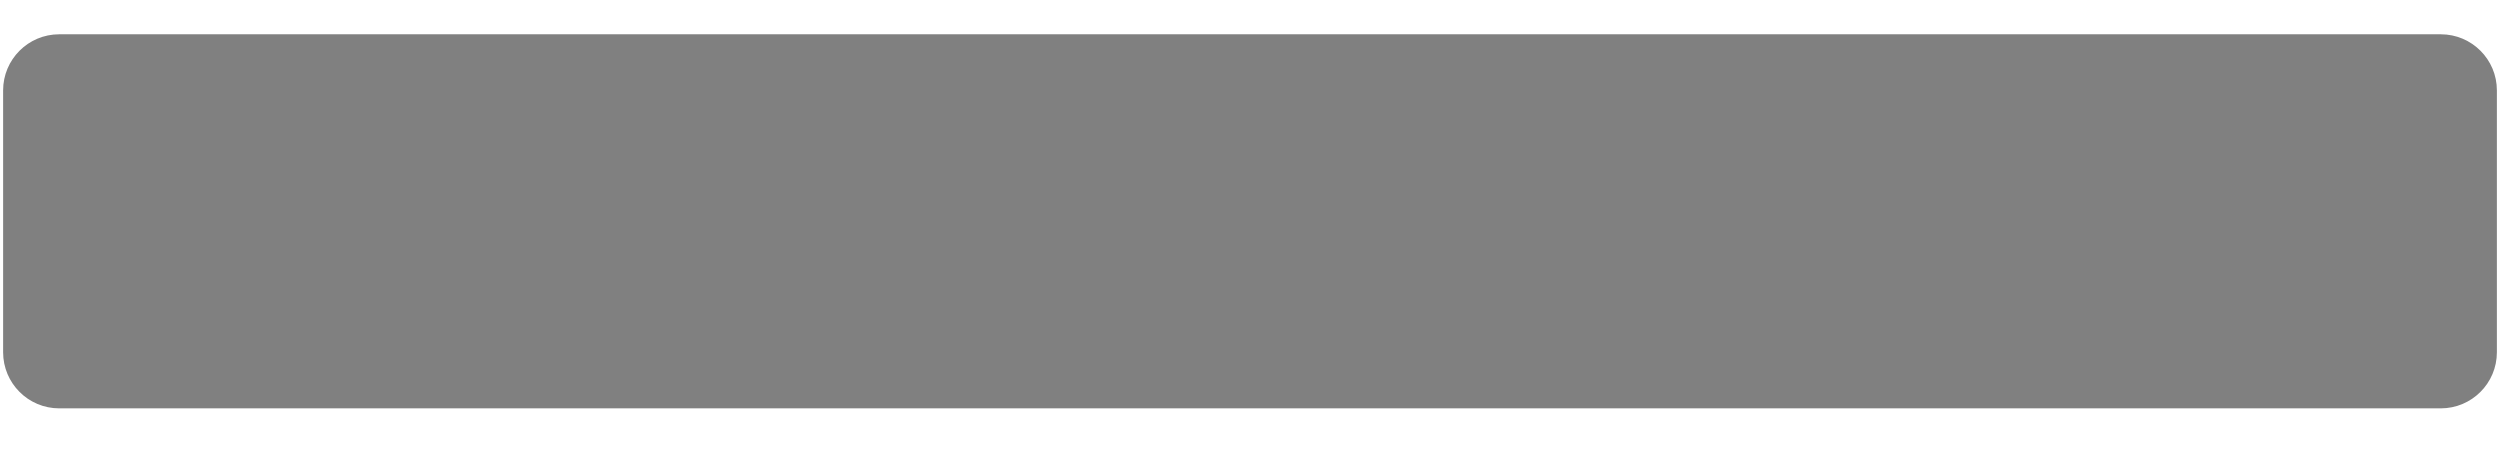
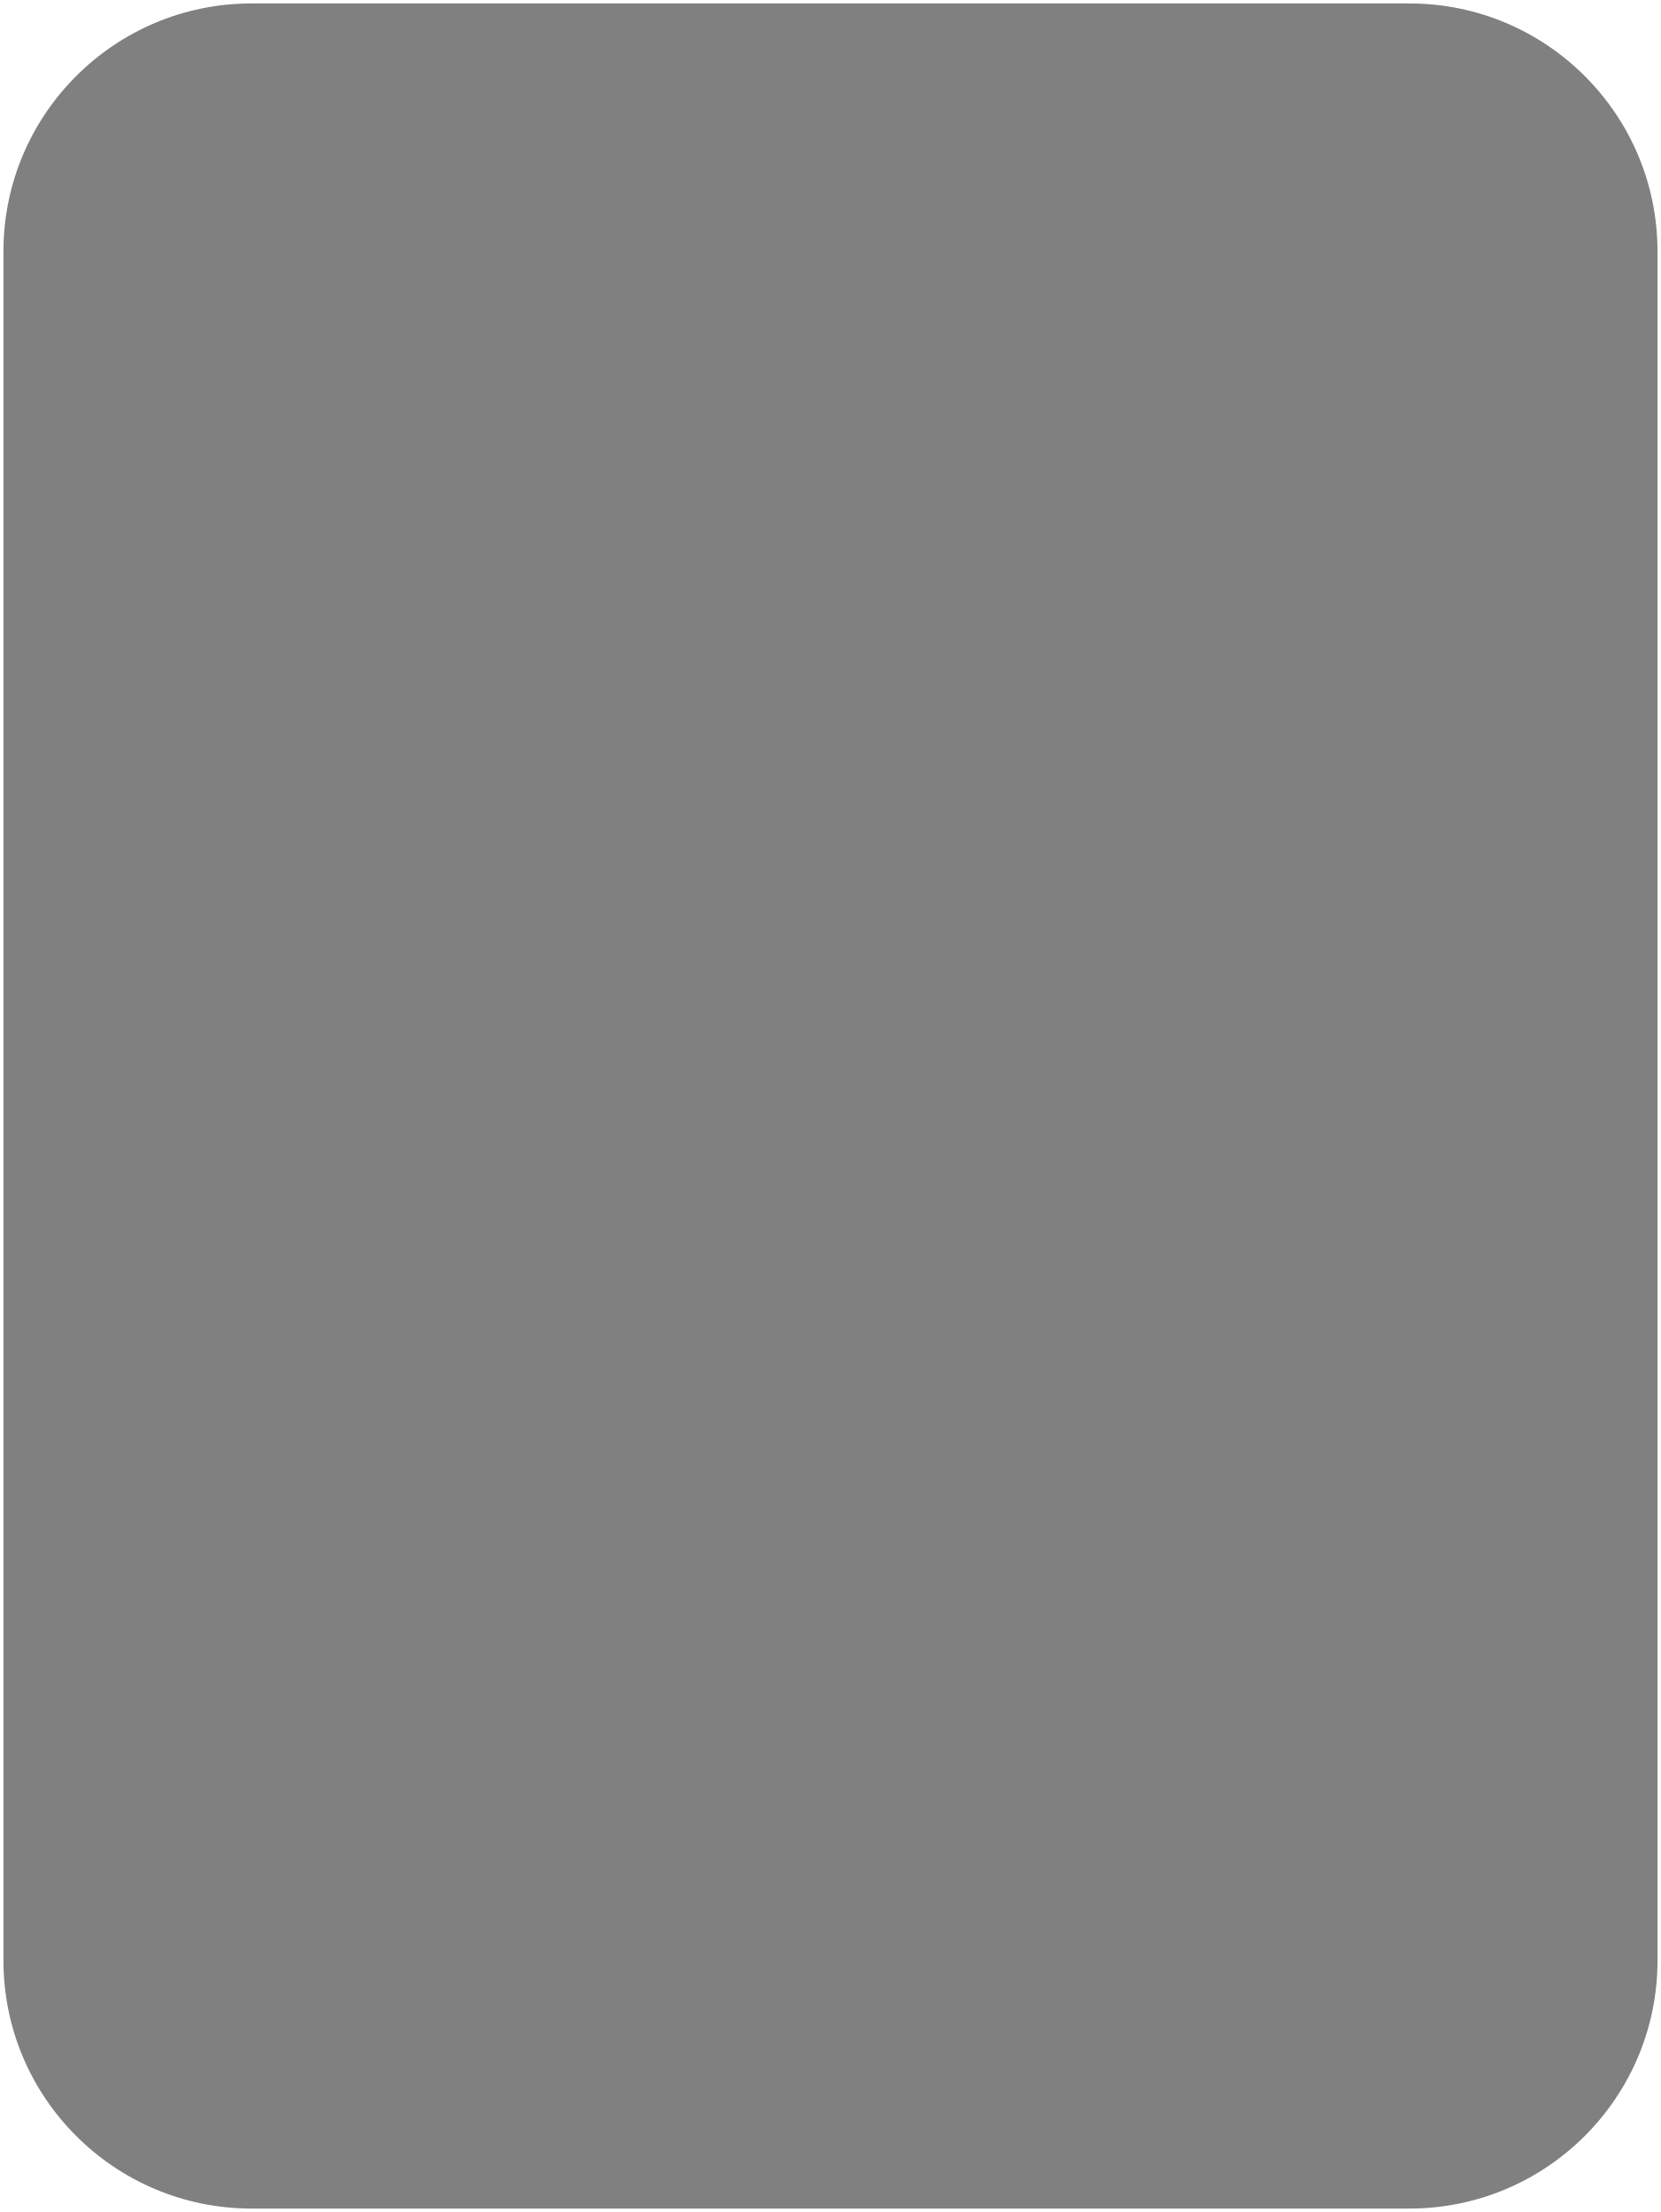
- <svg xmlns="http://www.w3.org/2000/svg" version="1.1" width="401px" height="72px" viewBox="-0.5 -0.5 401 72">
+ <svg xmlns="http://www.w3.org/2000/svg" version="1.1" width="241px" height="321px" viewBox="-0.5 -0.5 241 321">
  <defs />
  <g>
-     <rect x="0" y="5" width="400" height="60" rx="9" ry="9" fill="#808080" stroke="none" pointer-events="none" />
+     <rect x="0" y="0" width="240" height="320" rx="36" ry="36" fill="#808080" stroke="none" pointer-events="none" />
  </g>
</svg>
